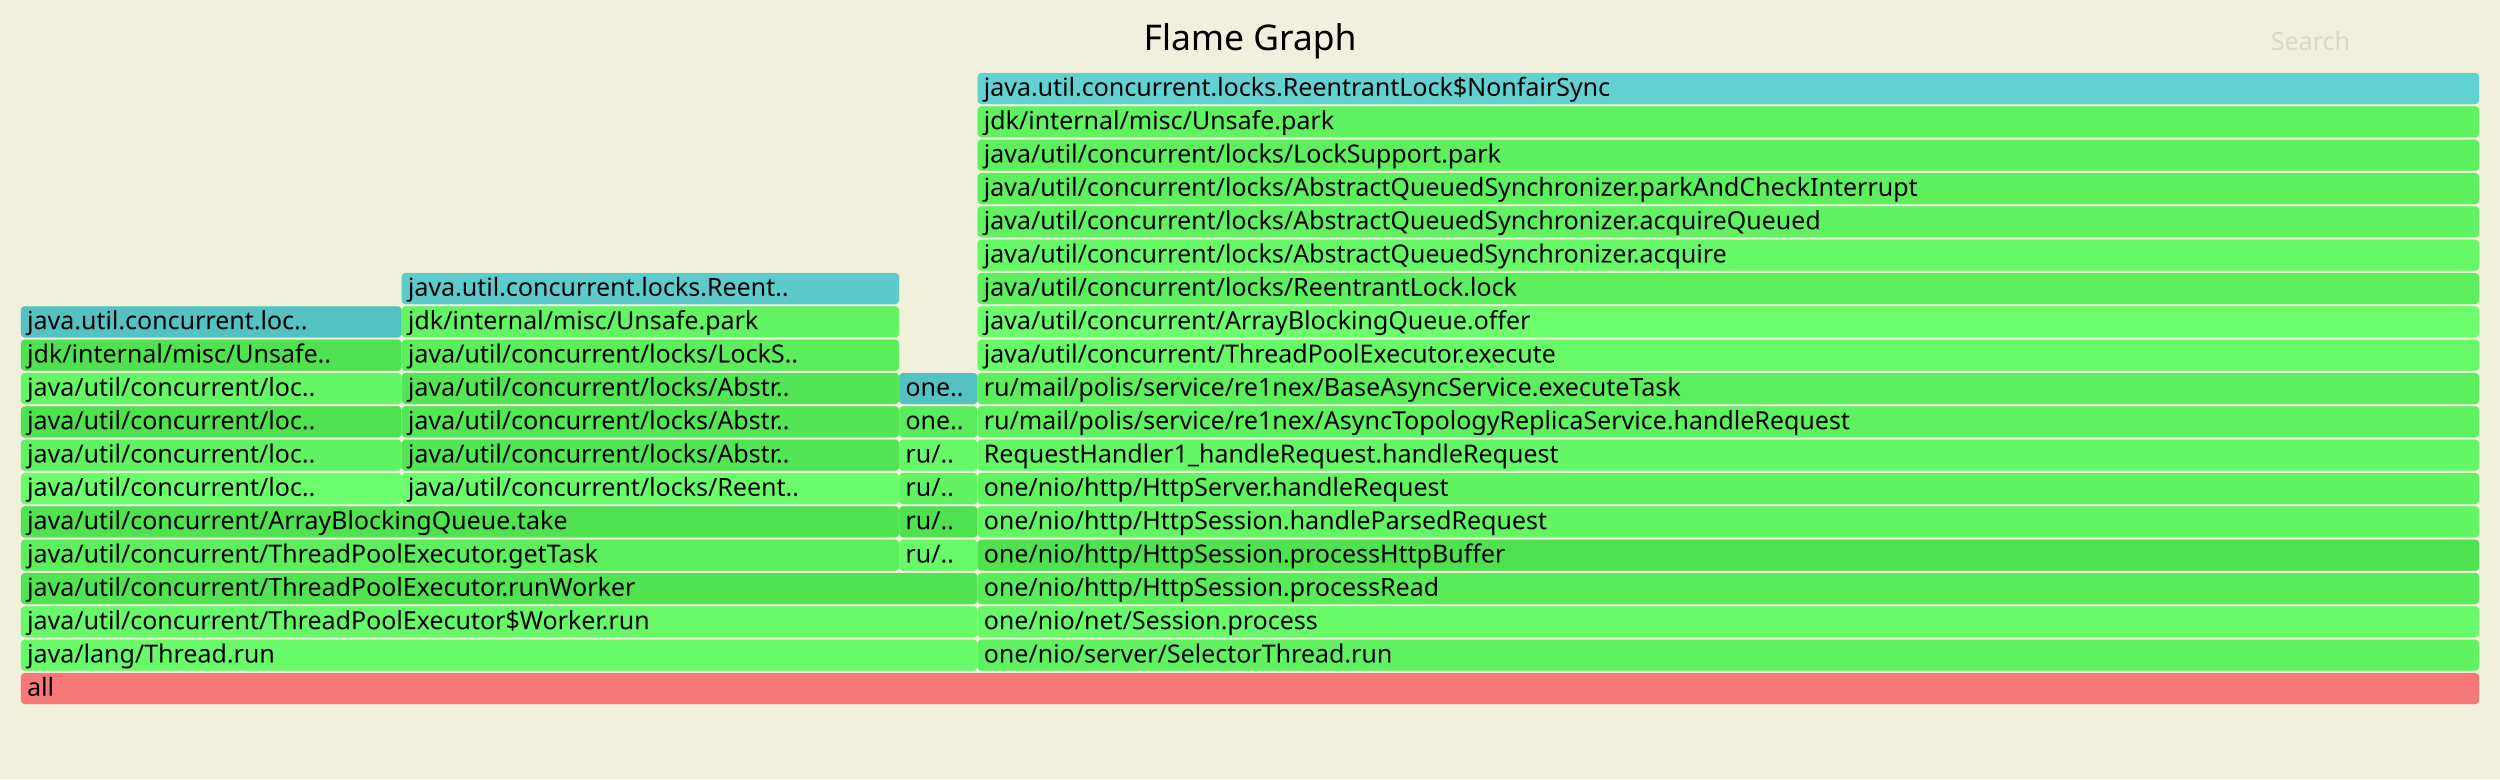
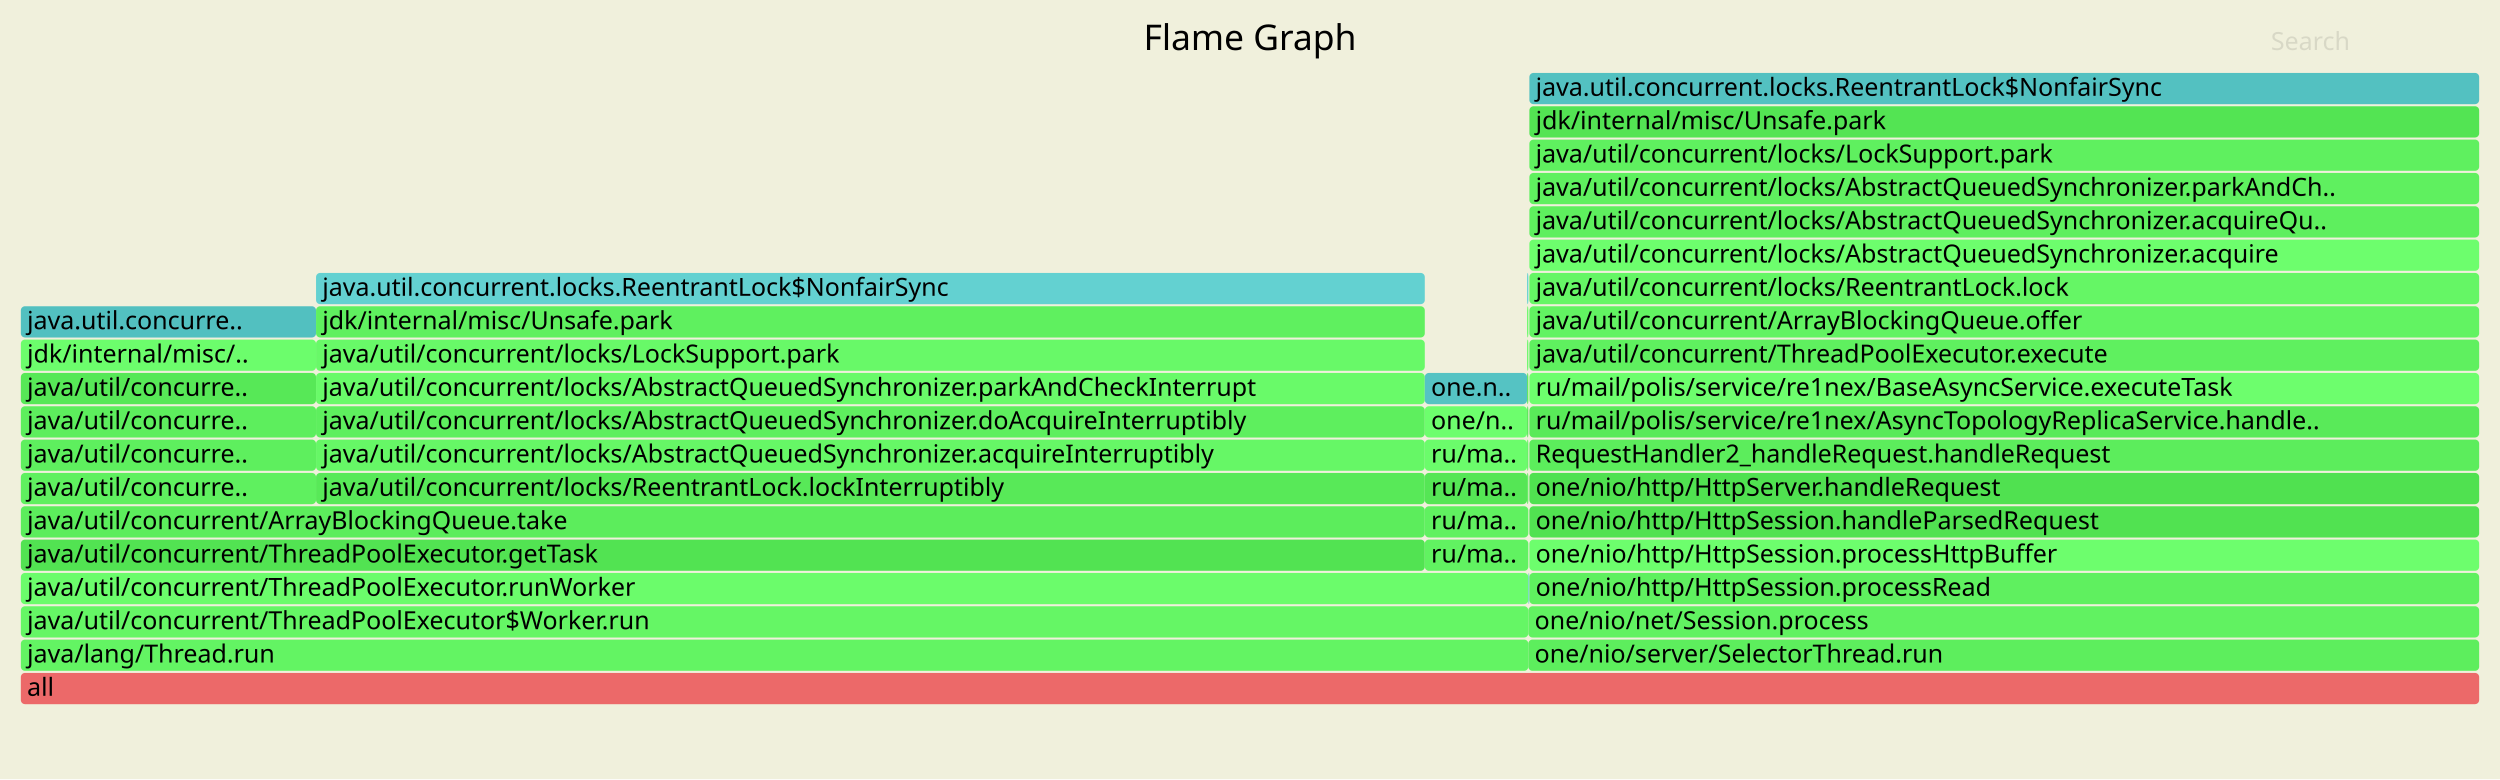
<svg xmlns="http://www.w3.org/2000/svg" version="1.1" width="1200" height="374" viewBox="0 0 1200 374">
  <style type="text/css">
	text { font-family:Verdana; font-size:12px; fill:rgb(0,0,0); }
	#search { opacity:0.1; cursor:pointer; }
	#search:hover, #search.show { opacity:1; }
	#subtitle { text-anchor:middle; font-color:rgb(160,160,160); }
	#title { text-anchor:middle; font-size:17px}
	#unzoom { cursor:pointer; }
	#frames &gt; *:hover { stroke:black; stroke-width:0.5; cursor:pointer; }
	.hide { display:none; }
	.parent { opacity:0.5; }
</style>
  <rect x="0" y="0" width="100%" height="100%" fill="rgb(240,240,220)" />
  <text id="title" x="600" y="24">Flame Graph</text>
  <text id="details" x="10" y="357"> </text>
  <text id="unzoom" x="10" y="24" class="hide">Reset Zoom</text>
  <text id="search" x="1090" y="24">Search</text>
  <text id="matched" x="1090" y="357"> </text>
  <g id="frames">
    <g>
-       <rect x="10.0" y="323.0" width="1180.0" height="15" fill="#f77878" rx="2" ry="2" />
+       <rect x="10.0" y="323.0" width="1180.0" height="15" fill="#ec6969" rx="2" ry="2" />
      <text x="13.0" y="334.0">all</text>
    </g>
    <g>
-       <rect x="10.0" y="307.0" width="459.2" height="15" fill="#69fa69" rx="2" ry="2" />
+       <rect x="10.0" y="307.0" width="723.6" height="15" fill="#63f463" rx="2" ry="2" />
      <text x="13.0" y="318.0">java/lang/Thread.run</text>
    </g>
    <g>
-       <rect x="10.0" y="291.0" width="459.2" height="15" fill="#68f968" rx="2" ry="2" />
+       <rect x="10.0" y="291.0" width="723.6" height="15" fill="#65f665" rx="2" ry="2" />
      <text x="13.0" y="302.0">java/util/concurrent/ThreadPoolExecutor$Worker.run</text>
    </g>
    <g>
-       <rect x="10.0" y="275.0" width="459.2" height="15" fill="#52e352" rx="2" ry="2" />
+       <rect x="10.0" y="275.0" width="723.6" height="15" fill="#6bfc6b" rx="2" ry="2" />
      <text x="13.0" y="286.0">java/util/concurrent/ThreadPoolExecutor.runWorker</text>
    </g>
    <g>
-       <rect x="10.0" y="259.0" width="421.6" height="15" fill="#5dee5d" rx="2" ry="2" />
+       <rect x="10.0" y="259.0" width="673.9" height="15" fill="#52e352" rx="2" ry="2" />
      <text x="13.0" y="270.0">java/util/concurrent/ThreadPoolExecutor.getTask</text>
    </g>
    <g>
-       <rect x="10.0" y="243.0" width="421.6" height="15" fill="#51e251" rx="2" ry="2" />
+       <rect x="10.0" y="243.0" width="673.9" height="15" fill="#5ced5c" rx="2" ry="2" />
      <text x="13.0" y="254.0">java/util/concurrent/ArrayBlockingQueue.take</text>
    </g>
    <g>
-       <rect x="10.0" y="227.0" width="182.8" height="15" fill="#6cfd6c" rx="2" ry="2" />
-       <text x="13.0" y="238.0">java/util/concurrent/loc..</text>
-     </g>
-     <g>
-       <rect x="10.0" y="211.0" width="182.8" height="15" fill="#61f261" rx="2" ry="2" />
-       <text x="13.0" y="222.0">java/util/concurrent/loc..</text>
-     </g>
-     <g>
-       <rect x="10.0" y="195.0" width="182.8" height="15" fill="#50e150" rx="2" ry="2" />
-       <text x="13.0" y="206.0">java/util/concurrent/loc..</text>
-     </g>
-     <g>
-       <rect x="10.0" y="179.0" width="182.8" height="15" fill="#65f665" rx="2" ry="2" />
-       <text x="13.0" y="190.0">java/util/concurrent/loc..</text>
-     </g>
-     <g>
-       <rect x="10.0" y="163.0" width="182.8" height="15" fill="#50e150" rx="2" ry="2" />
-       <text x="13.0" y="174.0">jdk/internal/misc/Unsafe..</text>
-     </g>
-     <g>
-       <rect x="10.0" y="147.0" width="182.8" height="15" fill="#54c2c2" rx="2" ry="2" />
-       <text x="13.0" y="158.0">java.util.concurrent.loc..</text>
-     </g>
-     <g>
-       <rect x="192.8" y="227.0" width="238.8" height="15" fill="#6bfc6b" rx="2" ry="2" />
-       <text x="195.8" y="238.0">java/util/concurrent/locks/Reent..</text>
-     </g>
-     <g>
-       <rect x="192.8" y="211.0" width="238.8" height="15" fill="#54e554" rx="2" ry="2" />
-       <text x="195.8" y="222.0">java/util/concurrent/locks/Abstr..</text>
-     </g>
-     <g>
-       <rect x="192.8" y="195.0" width="238.8" height="15" fill="#55e655" rx="2" ry="2" />
-       <text x="195.8" y="206.0">java/util/concurrent/locks/Abstr..</text>
-     </g>
-     <g>
-       <rect x="192.8" y="179.0" width="238.8" height="15" fill="#54e554" rx="2" ry="2" />
-       <text x="195.8" y="190.0">java/util/concurrent/locks/Abstr..</text>
-     </g>
-     <g>
-       <rect x="192.8" y="163.0" width="238.8" height="15" fill="#5ced5c" rx="2" ry="2" />
-       <text x="195.8" y="174.0">java/util/concurrent/locks/LockS..</text>
-     </g>
-     <g>
-       <rect x="192.8" y="147.0" width="238.8" height="15" fill="#63f463" rx="2" ry="2" />
-       <text x="195.8" y="158.0">jdk/internal/misc/Unsafe.park</text>
-     </g>
-     <g>
-       <rect x="192.8" y="131.0" width="238.8" height="15" fill="#5dcbcb" rx="2" ry="2" />
-       <text x="195.8" y="142.0">java.util.concurrent.locks.Reent..</text>
-     </g>
-     <g>
-       <rect x="431.6" y="259.0" width="37.6" height="15" fill="#68f968" rx="2" ry="2" />
-       <text x="434.6" y="270.0">ru/..</text>
-     </g>
-     <g>
-       <rect x="431.6" y="243.0" width="37.6" height="15" fill="#50e150" rx="2" ry="2" />
-       <text x="434.6" y="254.0">ru/..</text>
-     </g>
-     <g>
-       <rect x="431.6" y="227.0" width="37.6" height="15" fill="#62f362" rx="2" ry="2" />
-       <text x="434.6" y="238.0">ru/..</text>
-     </g>
-     <g>
-       <rect x="431.6" y="211.0" width="37.6" height="15" fill="#67f867" rx="2" ry="2" />
-       <text x="434.6" y="222.0">ru/..</text>
-     </g>
-     <g>
-       <rect x="431.6" y="195.0" width="37.6" height="15" fill="#5bec5b" rx="2" ry="2" />
-       <text x="434.6" y="206.0">one..</text>
-     </g>
-     <g>
-       <rect x="431.6" y="179.0" width="37.6" height="15" fill="#54c2c2" rx="2" ry="2" />
-       <text x="434.6" y="190.0">one..</text>
-     </g>
-     <g>
-       <rect x="469.2" y="307.0" width="720.8" height="15" fill="#61f261" rx="2" ry="2" />
-       <text x="472.2" y="318.0">one/nio/server/SelectorThread.run</text>
-     </g>
-     <g>
-       <rect x="469.2" y="291.0" width="720.8" height="15" fill="#69fa69" rx="2" ry="2" />
-       <text x="472.2" y="302.0">one/nio/net/Session.process</text>
-     </g>
-     <g>
-       <rect x="469.2" y="275.0" width="720.8" height="15" fill="#5aeb5a" rx="2" ry="2" />
-       <text x="472.2" y="286.0">one/nio/http/HttpSession.processRead</text>
-     </g>
-     <g>
-       <rect x="469.2" y="259.0" width="720.8" height="15" fill="#50e150" rx="2" ry="2" />
-       <text x="472.2" y="270.0">one/nio/http/HttpSession.processHttpBuffer</text>
-     </g>
-     <g>
-       <rect x="469.2" y="243.0" width="720.8" height="15" fill="#64f564" rx="2" ry="2" />
-       <text x="472.2" y="254.0">one/nio/http/HttpSession.handleParsedRequest</text>
-     </g>
-     <g>
-       <rect x="469.2" y="227.0" width="720.8" height="15" fill="#62f362" rx="2" ry="2" />
-       <text x="472.2" y="238.0">one/nio/http/HttpServer.handleRequest</text>
-     </g>
-     <g>
-       <rect x="469.2" y="211.0" width="720.8" height="15" fill="#66f766" rx="2" ry="2" />
-       <text x="472.2" y="222.0">RequestHandler1_handleRequest.handleRequest</text>
-     </g>
-     <g>
-       <rect x="469.2" y="195.0" width="720.8" height="15" fill="#60f160" rx="2" ry="2" />
-       <text x="472.2" y="206.0">ru/mail/polis/service/re1nex/AsyncTopologyReplicaService.handleRequest</text>
-     </g>
-     <g>
-       <rect x="469.2" y="179.0" width="720.8" height="15" fill="#5dee5d" rx="2" ry="2" />
-       <text x="472.2" y="190.0">ru/mail/polis/service/re1nex/BaseAsyncService.executeTask</text>
-     </g>
-     <g>
-       <rect x="469.2" y="163.0" width="720.8" height="15" fill="#68f968" rx="2" ry="2" />
-       <text x="472.2" y="174.0">java/util/concurrent/ThreadPoolExecutor.execute</text>
-     </g>
-     <g>
-       <rect x="469.2" y="147.0" width="720.8" height="15" fill="#6dfe6d" rx="2" ry="2" />
-       <text x="472.2" y="158.0">java/util/concurrent/ArrayBlockingQueue.offer</text>
-     </g>
-     <g>
-       <rect x="469.2" y="131.0" width="720.8" height="15" fill="#5eef5e" rx="2" ry="2" />
-       <text x="472.2" y="142.0">java/util/concurrent/locks/ReentrantLock.lock</text>
-     </g>
-     <g>
-       <rect x="469.2" y="115.0" width="720.8" height="15" fill="#67f867" rx="2" ry="2" />
-       <text x="472.2" y="126.0">java/util/concurrent/locks/AbstractQueuedSynchronizer.acquire</text>
-     </g>
-     <g>
-       <rect x="469.2" y="99.0" width="720.8" height="15" fill="#61f261" rx="2" ry="2" />
-       <text x="472.2" y="110.0">java/util/concurrent/locks/AbstractQueuedSynchronizer.acquireQueued</text>
-     </g>
-     <g>
-       <rect x="469.2" y="83.0" width="720.8" height="15" fill="#5eef5e" rx="2" ry="2" />
-       <text x="472.2" y="94.0">java/util/concurrent/locks/AbstractQueuedSynchronizer.parkAndCheckInterrupt</text>
-     </g>
-     <g>
-       <rect x="469.2" y="67.0" width="720.8" height="15" fill="#5eef5e" rx="2" ry="2" />
-       <text x="472.2" y="78.0">java/util/concurrent/locks/LockSupport.park</text>
-     </g>
-     <g>
-       <rect x="469.2" y="51.0" width="720.8" height="15" fill="#61f261" rx="2" ry="2" />
-       <text x="472.2" y="62.0">jdk/internal/misc/Unsafe.park</text>
-     </g>
-     <g>
-       <rect x="469.2" y="35.0" width="720.8" height="15" fill="#63d1d1" rx="2" ry="2" />
-       <text x="472.2" y="46.0">java.util.concurrent.locks.ReentrantLock$NonfairSync</text>
+       <rect x="10.0" y="227.0" width="141.7" height="15" fill="#5ff05f" rx="2" ry="2" />
+       <text x="13.0" y="238.0">java/util/concurre..</text>
+     </g>
+     <g>
+       <rect x="10.0" y="211.0" width="141.7" height="15" fill="#5eef5e" rx="2" ry="2" />
+       <text x="13.0" y="222.0">java/util/concurre..</text>
+     </g>
+     <g>
+       <rect x="10.0" y="195.0" width="141.7" height="15" fill="#5dee5d" rx="2" ry="2" />
+       <text x="13.0" y="206.0">java/util/concurre..</text>
+     </g>
+     <g>
+       <rect x="10.0" y="179.0" width="141.7" height="15" fill="#57e857" rx="2" ry="2" />
+       <text x="13.0" y="190.0">java/util/concurre..</text>
+     </g>
+     <g>
+       <rect x="10.0" y="163.0" width="141.7" height="15" fill="#6cfd6c" rx="2" ry="2" />
+       <text x="13.0" y="174.0">jdk/internal/misc/..</text>
+     </g>
+     <g>
+       <rect x="10.0" y="147.0" width="141.7" height="15" fill="#52c0c0" rx="2" ry="2" />
+       <text x="13.0" y="158.0">java.util.concurre..</text>
+     </g>
+     <g>
+       <rect x="151.7" y="227.0" width="532.2" height="15" fill="#58e958" rx="2" ry="2" />
+       <text x="154.7" y="238.0">java/util/concurrent/locks/ReentrantLock.lockInterruptibly</text>
+     </g>
+     <g>
+       <rect x="151.7" y="211.0" width="532.2" height="15" fill="#66f766" rx="2" ry="2" />
+       <text x="154.7" y="222.0">java/util/concurrent/locks/AbstractQueuedSynchronizer.acquireInterruptibly</text>
+     </g>
+     <g>
+       <rect x="151.7" y="195.0" width="532.2" height="15" fill="#5eef5e" rx="2" ry="2" />
+       <text x="154.7" y="206.0">java/util/concurrent/locks/AbstractQueuedSynchronizer.doAcquireInterruptibly</text>
+     </g>
+     <g>
+       <rect x="151.7" y="179.0" width="532.2" height="15" fill="#69fa69" rx="2" ry="2" />
+       <text x="154.7" y="190.0">java/util/concurrent/locks/AbstractQueuedSynchronizer.parkAndCheckInterrupt</text>
+     </g>
+     <g>
+       <rect x="151.7" y="163.0" width="532.2" height="15" fill="#68f968" rx="2" ry="2" />
+       <text x="154.7" y="174.0">java/util/concurrent/locks/LockSupport.park</text>
+     </g>
+     <g>
+       <rect x="151.7" y="147.0" width="532.2" height="15" fill="#5ff05f" rx="2" ry="2" />
+       <text x="154.7" y="158.0">jdk/internal/misc/Unsafe.park</text>
+     </g>
+     <g>
+       <rect x="151.7" y="131.0" width="532.2" height="15" fill="#63d1d1" rx="2" ry="2" />
+       <text x="154.7" y="142.0">java.util.concurrent.locks.ReentrantLock$NonfairSync</text>
+     </g>
+     <g>
+       <rect x="683.9" y="259.0" width="49.7" height="15" fill="#61f261" rx="2" ry="2" />
+       <text x="686.9" y="270.0">ru/ma..</text>
+     </g>
+     <g>
+       <rect x="683.9" y="243.0" width="49.7" height="15" fill="#60f160" rx="2" ry="2" />
+       <text x="686.9" y="254.0">ru/ma..</text>
+     </g>
+     <g>
+       <rect x="683.9" y="227.0" width="49.1" height="15" fill="#55e655" rx="2" ry="2" />
+       <text x="686.9" y="238.0">ru/ma..</text>
+     </g>
+     <g>
+       <rect x="683.9" y="211.0" width="49.1" height="15" fill="#6bfc6b" rx="2" ry="2" />
+       <text x="686.9" y="222.0">ru/ma..</text>
+     </g>
+     <g>
+       <rect x="683.9" y="195.0" width="49.1" height="15" fill="#6dfe6d" rx="2" ry="2" />
+       <text x="686.9" y="206.0">one/n..</text>
+     </g>
+     <g>
+       <rect x="683.9" y="179.0" width="49.1" height="15" fill="#55c3c3" rx="2" ry="2" />
+       <text x="686.9" y="190.0">one.n..</text>
+     </g>
+     <g>
+       <rect x="733.0" y="227.0" width="0.6" height="15" fill="#5aeb5a" rx="2" ry="2" />
+       <text x="736.0" y="238.0" />
+     </g>
+     <g>
+       <rect x="733.0" y="211.0" width="0.6" height="15" fill="#60f160" rx="2" ry="2" />
+       <text x="736.0" y="222.0" />
+     </g>
+     <g>
+       <rect x="733.0" y="195.0" width="0.6" height="15" fill="#54e554" rx="2" ry="2" />
+       <text x="736.0" y="206.0" />
+     </g>
+     <g>
+       <rect x="733.0" y="179.0" width="0.6" height="15" fill="#56e756" rx="2" ry="2" />
+       <text x="736.0" y="190.0" />
+     </g>
+     <g>
+       <rect x="733.0" y="163.0" width="0.6" height="15" fill="#67f867" rx="2" ry="2" />
+       <text x="736.0" y="174.0" />
+     </g>
+     <g>
+       <rect x="733.0" y="147.0" width="0.6" height="15" fill="#69fa69" rx="2" ry="2" />
+       <text x="736.0" y="158.0" />
+     </g>
+     <g>
+       <rect x="733.0" y="131.0" width="0.6" height="15" fill="#62d0d0" rx="2" ry="2" />
+       <text x="736.0" y="142.0" />
+     </g>
+     <g>
+       <rect x="733.6" y="307.0" width="456.4" height="15" fill="#5dee5d" rx="2" ry="2" />
+       <text x="736.6" y="318.0">one/nio/server/SelectorThread.run</text>
+     </g>
+     <g>
+       <rect x="733.6" y="291.0" width="456.4" height="15" fill="#61f261" rx="2" ry="2" />
+       <text x="736.6" y="302.0">one/nio/net/Session.process</text>
+     </g>
+     <g>
+       <rect x="733.6" y="275.0" width="0.5" height="15" fill="#60cece" rx="2" ry="2" />
+       <text x="736.6" y="286.0" />
+     </g>
+     <g>
+       <rect x="734.1" y="275.0" width="455.9" height="15" fill="#5ff05f" rx="2" ry="2" />
+       <text x="737.1" y="286.0">one/nio/http/HttpSession.processRead</text>
+     </g>
+     <g>
+       <rect x="734.1" y="259.0" width="455.9" height="15" fill="#6dfe6d" rx="2" ry="2" />
+       <text x="737.1" y="270.0">one/nio/http/HttpSession.processHttpBuffer</text>
+     </g>
+     <g>
+       <rect x="734.1" y="243.0" width="455.9" height="15" fill="#51e251" rx="2" ry="2" />
+       <text x="737.1" y="254.0">one/nio/http/HttpSession.handleParsedRequest</text>
+     </g>
+     <g>
+       <rect x="734.1" y="227.0" width="455.9" height="15" fill="#50e150" rx="2" ry="2" />
+       <text x="737.1" y="238.0">one/nio/http/HttpServer.handleRequest</text>
+     </g>
+     <g>
+       <rect x="734.1" y="211.0" width="455.9" height="15" fill="#5ced5c" rx="2" ry="2" />
+       <text x="737.1" y="222.0">RequestHandler2_handleRequest.handleRequest</text>
+     </g>
+     <g>
+       <rect x="734.1" y="195.0" width="455.9" height="15" fill="#59ea59" rx="2" ry="2" />
+       <text x="737.1" y="206.0">ru/mail/polis/service/re1nex/AsyncTopologyReplicaService.handle..</text>
+     </g>
+     <g>
+       <rect x="734.1" y="179.0" width="455.9" height="15" fill="#6dfe6d" rx="2" ry="2" />
+       <text x="737.1" y="190.0">ru/mail/polis/service/re1nex/BaseAsyncService.executeTask</text>
+     </g>
+     <g>
+       <rect x="734.1" y="163.0" width="455.9" height="15" fill="#5ff05f" rx="2" ry="2" />
+       <text x="737.1" y="174.0">java/util/concurrent/ThreadPoolExecutor.execute</text>
+     </g>
+     <g>
+       <rect x="734.1" y="147.0" width="455.9" height="15" fill="#62f362" rx="2" ry="2" />
+       <text x="737.1" y="158.0">java/util/concurrent/ArrayBlockingQueue.offer</text>
+     </g>
+     <g>
+       <rect x="734.1" y="131.0" width="455.9" height="15" fill="#65f665" rx="2" ry="2" />
+       <text x="737.1" y="142.0">java/util/concurrent/locks/ReentrantLock.lock</text>
+     </g>
+     <g>
+       <rect x="734.1" y="115.0" width="455.9" height="15" fill="#6dfe6d" rx="2" ry="2" />
+       <text x="737.1" y="126.0">java/util/concurrent/locks/AbstractQueuedSynchronizer.acquire</text>
+     </g>
+     <g>
+       <rect x="734.1" y="99.0" width="455.9" height="15" fill="#5eef5e" rx="2" ry="2" />
+       <text x="737.1" y="110.0">java/util/concurrent/locks/AbstractQueuedSynchronizer.acquireQu..</text>
+     </g>
+     <g>
+       <rect x="734.1" y="83.0" width="455.9" height="15" fill="#5ff05f" rx="2" ry="2" />
+       <text x="737.1" y="94.0">java/util/concurrent/locks/AbstractQueuedSynchronizer.parkAndCh..</text>
+     </g>
+     <g>
+       <rect x="734.1" y="67.0" width="455.9" height="15" fill="#5ff05f" rx="2" ry="2" />
+       <text x="737.1" y="78.0">java/util/concurrent/locks/LockSupport.park</text>
+     </g>
+     <g>
+       <rect x="734.1" y="51.0" width="455.9" height="15" fill="#53e453" rx="2" ry="2" />
+       <text x="737.1" y="62.0">jdk/internal/misc/Unsafe.park</text>
+     </g>
+     <g>
+       <rect x="734.1" y="35.0" width="455.9" height="15" fill="#53c1c1" rx="2" ry="2" />
+       <text x="737.1" y="46.0">java.util.concurrent.locks.ReentrantLock$NonfairSync</text>
    </g>
  </g>
</svg>
